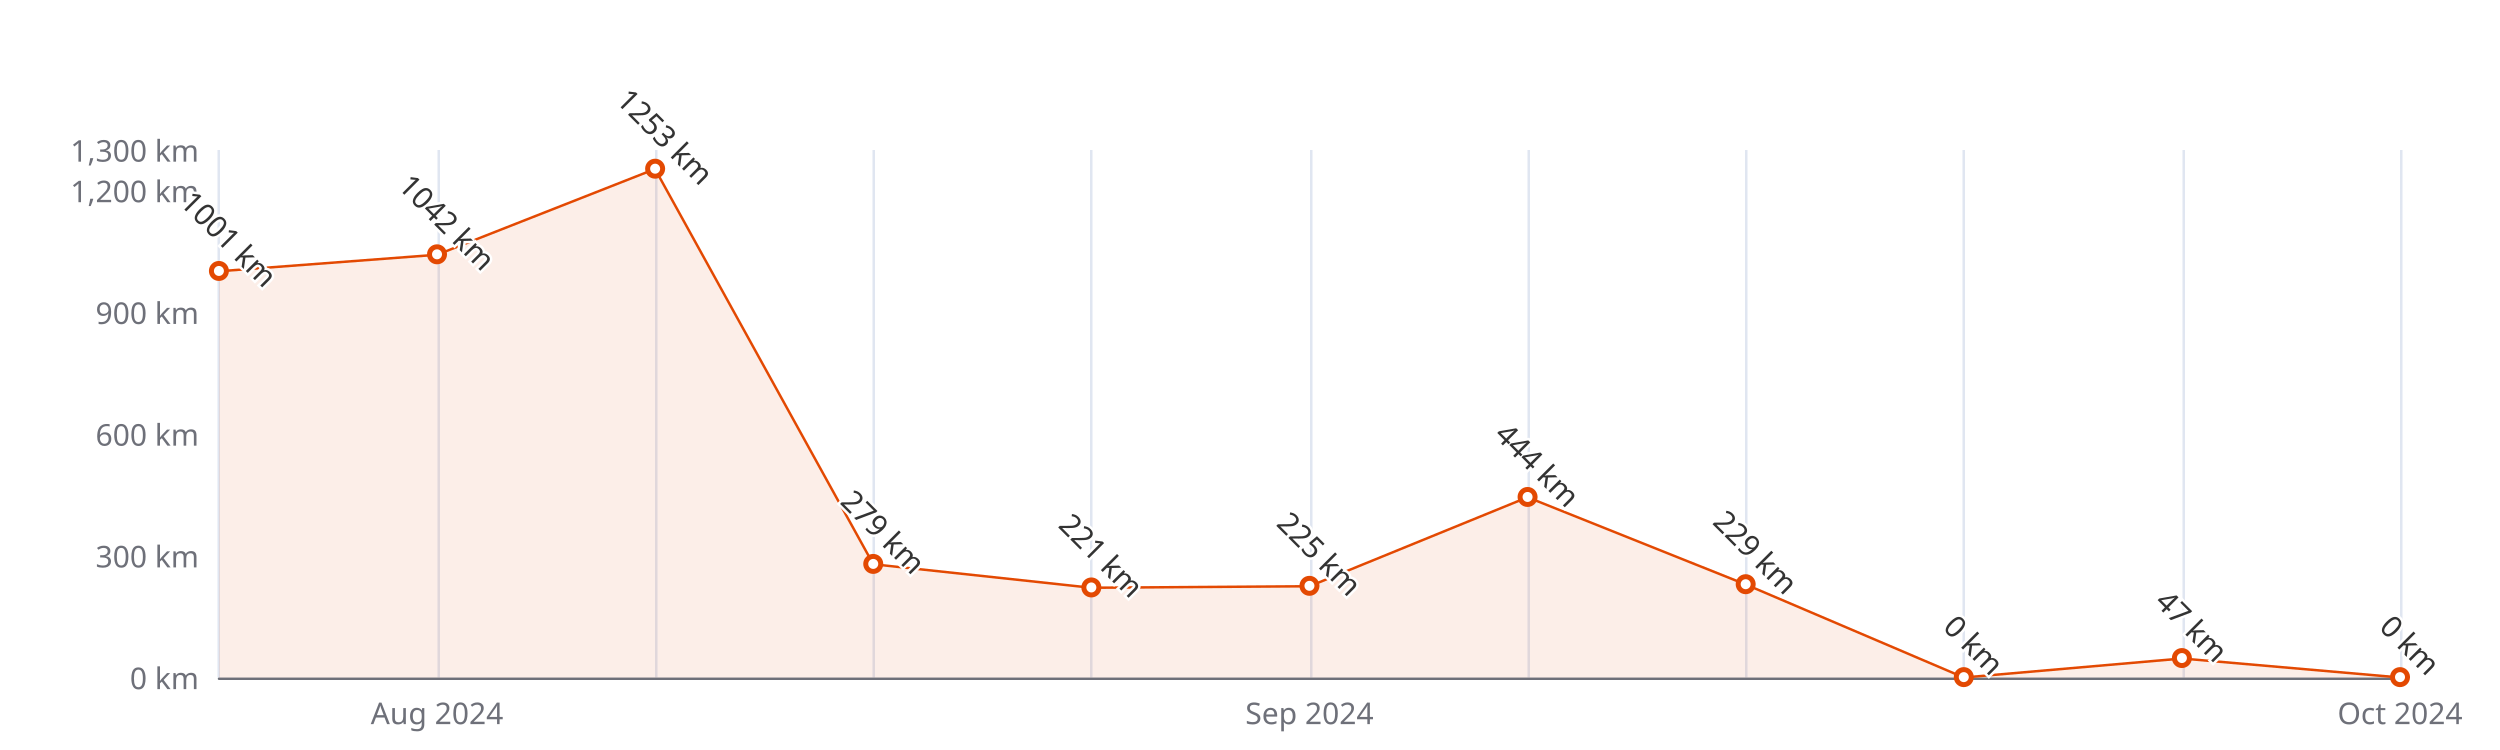
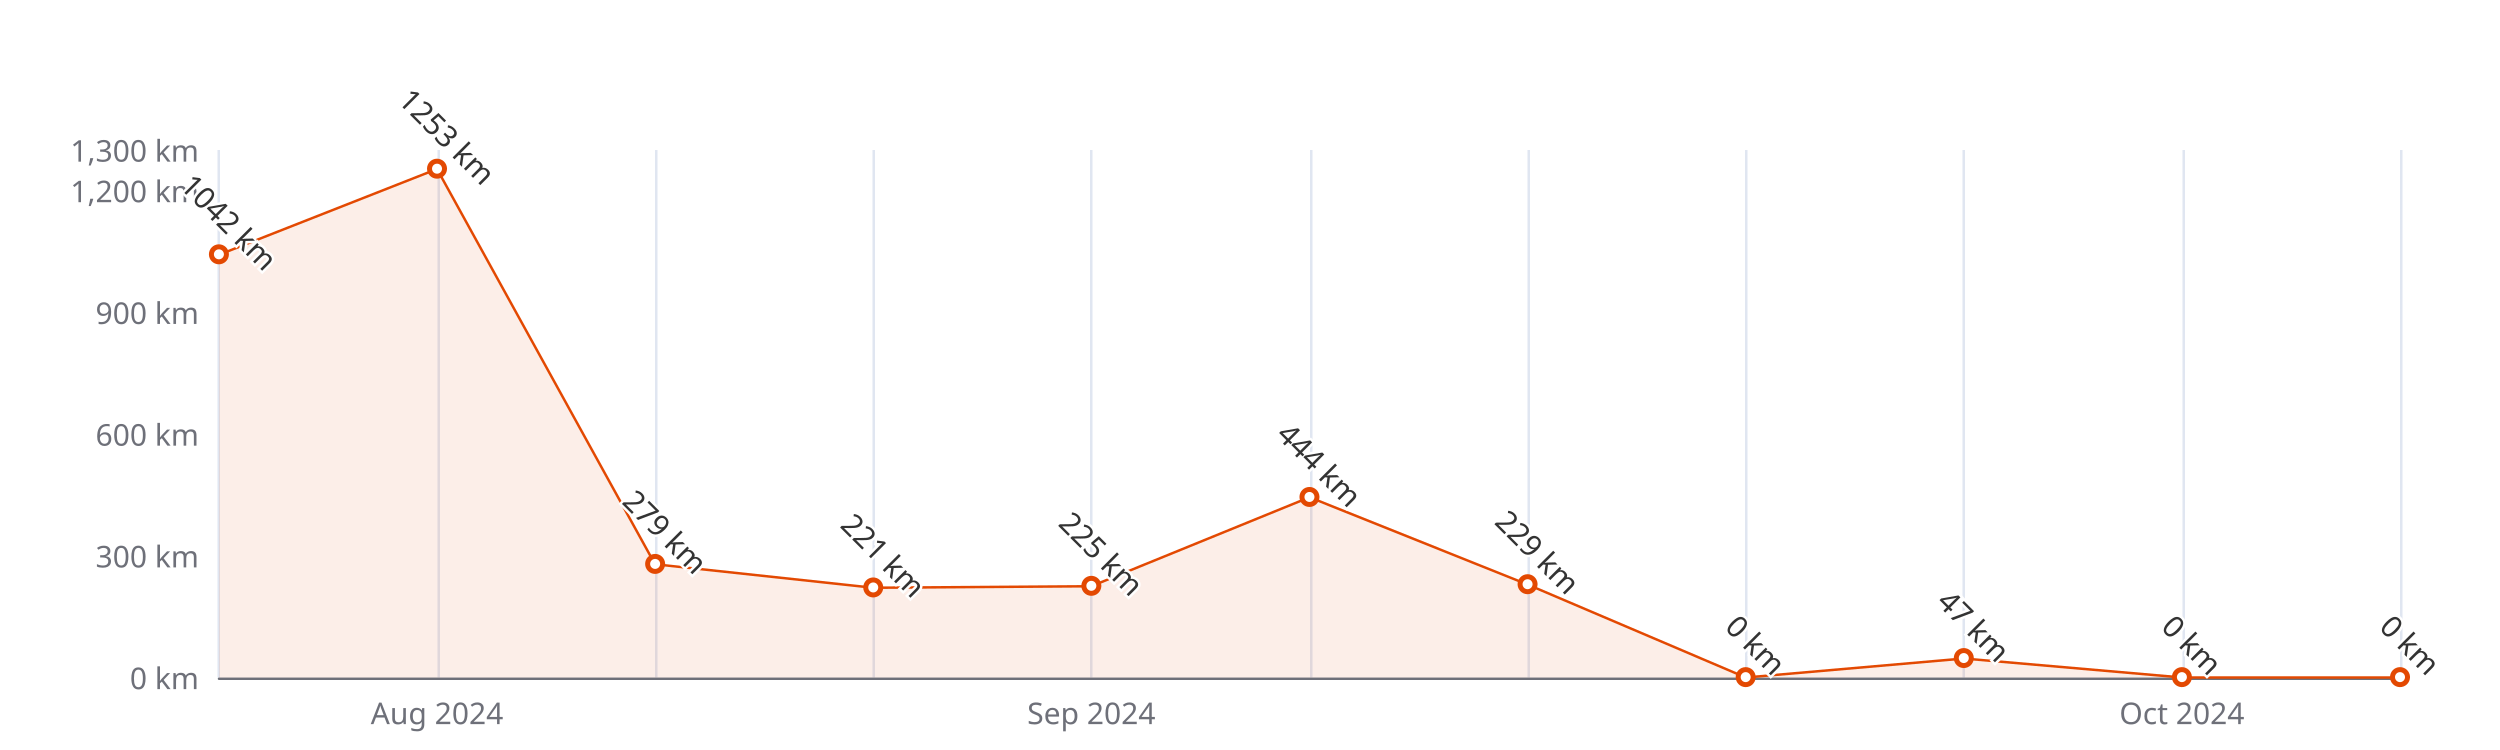
<svg xmlns="http://www.w3.org/2000/svg" width="1000" height="300" version="1.1" baseProfile="full" viewBox="0 0 1000 300">
  <rect width="1000" height="300" x="0" y="0" id="0" fill="#ffffff" />
  <path d="M87.5 60L87.5 271" fill="none" stroke="#E0E6F1" />
  <path d="M175.5 60L175.5 271" fill="none" stroke="#E0E6F1" />
  <path d="M262.5 60L262.5 271" fill="none" stroke="#E0E6F1" />
  <path d="M349.5 60L349.5 271" fill="none" stroke="#E0E6F1" />
  <path d="M436.5 60L436.5 271" fill="none" stroke="#E0E6F1" />
  <path d="M524.5 60L524.5 271" fill="none" stroke="#E0E6F1" />
  <path d="M611.5 60L611.5 271" fill="none" stroke="#E0E6F1" />
  <path d="M698.5 60L698.5 271" fill="none" stroke="#E0E6F1" />
  <path d="M785.5 60L785.5 271" fill="none" stroke="#E0E6F1" />
  <path d="M873.5 60L873.5 271" fill="none" stroke="#E0E6F1" />
  <path d="M960.5 60L960.5 271" fill="none" stroke="#E0E6F1" />
  <path d="M87.6 271.5L960 271.5" fill="none" stroke="#6E7079" stroke-linecap="round" />
  <text dominant-baseline="central" text-anchor="end" style="font-size:12px;font-family:sans-serif;" xml:space="preserve" transform="translate(79.56 271)" fill="#6E7079">0 km</text>
  <text dominant-baseline="central" text-anchor="end" style="font-size:12px;font-family:sans-serif;" xml:space="preserve" transform="translate(79.56 222.3077)" fill="#6E7079">300 km</text>
  <text dominant-baseline="central" text-anchor="end" style="font-size:12px;font-family:sans-serif;" xml:space="preserve" transform="translate(79.56 173.6154)" fill="#6E7079">600 km</text>
  <text dominant-baseline="central" text-anchor="end" style="font-size:12px;font-family:sans-serif;" xml:space="preserve" transform="translate(79.56 124.9231)" fill="#6E7079">900 km</text>
  <text dominant-baseline="central" text-anchor="end" style="font-size:12px;font-family:sans-serif;" xml:space="preserve" transform="translate(79.56 76.2308)" fill="#6E7079">1,200 km</text>
  <text dominant-baseline="central" text-anchor="end" style="font-size:12px;font-family:sans-serif;" xml:space="preserve" transform="translate(79.56 60)" fill="#6E7079">1,300 km</text>
  <text dominant-baseline="central" text-anchor="middle" style="font-size:12px;font-family:sans-serif;" xml:space="preserve" y="6" transform="translate(174.804 279)" fill="#6E7079">Aug 2024</text>
-   <text dominant-baseline="central" text-anchor="middle" style="font-size:12px;font-family:sans-serif;" xml:space="preserve" y="6" transform="translate(523.78 279)" fill="#6E7079">Sep 2024</text>
-   <text dominant-baseline="central" text-anchor="middle" style="font-size:12px;font-family:sans-serif;" xml:space="preserve" y="6" transform="translate(960 279)" fill="#6E7079">Oct 2024</text>
+   <text dominant-baseline="central" text-anchor="middle" style="font-size:12px;font-family:sans-serif;" xml:space="preserve" y="6" transform="translate(436.536 279)" fill="#6E7079">Sep 2024</text>
+   <text dominant-baseline="central" text-anchor="middle" style="font-size:12px;font-family:sans-serif;" xml:space="preserve" y="6" transform="translate(872.756 279)" fill="#6E7079">Oct 2024</text>
  <g clip-path="url(#zr5-c0)">
-     <path d="M87.6 108.5L174.8 101.9L262 67.6L349.3 225.7L436.5 235.1L523.8 234.5L611 198.9L698.3 233.8L785.5 271L872.8 263.4L960 271L872.8 271L785.5 271L698.3 271L611 271L523.8 271L436.5 271L349.3 271L262 271L174.8 271L87.6 271Z" fill="rgb(227,73,2)" fill-opacity="0.09" />
-     <path d="M87.6 108.5L174.8 101.9L262 67.6L349.3 225.7L436.5 235.1L523.8 234.5L611 198.9L698.3 233.8L785.5 271L872.8 263.4L960 271" fill="none" stroke="#E34902" stroke-linejoin="bevel" />
+     <path d="M87.6 101.9L174.8 67.6L262 225.7L349.3 235.1L436.5 234.5L523.8 198.9L611 233.8L698.3 271L785.5 263.4L872.8 271L960 271L872.8 271L785.5 271L698.3 271L611 271L523.8 271L436.5 271L349.3 271L262 271L174.8 271L87.6 271Z" fill="rgb(227,73,2)" fill-opacity="0.09" />
+     <path d="M87.6 101.9L174.8 67.6L262 225.7L349.3 235.1L436.5 234.5L523.8 198.9L611 233.8L698.3 271L785.5 263.4L872.8 271L960 271" fill="none" stroke="#E34902" stroke-linejoin="bevel" />
  </g>
-   <path d="M1 0A1 1 0 1 1 1 -0.1A1 1 0 0 1 1 0" transform="matrix(3,0,0,3,87.56,108.53)" fill="#fff" stroke="#E34902" stroke-width="0.667" />
-   <path d="M1 0A1 1 0 1 1 1 -0.1A1 1 0 0 1 1 0" transform="matrix(3,0,0,3,174.804,101.8754)" fill="#fff" stroke="#E34902" stroke-width="0.667" />
-   <path d="M1 0A1 1 0 1 1 1 -0.1A1 1 0 0 1 1 0" transform="matrix(3,0,0,3,262.048,67.6285)" fill="#fff" stroke="#E34902" stroke-width="0.667" />
-   <path d="M1 0A1 1 0 1 1 1 -0.1A1 1 0 0 1 1 0" transform="matrix(3,0,0,3,349.292,225.7162)" fill="#fff" stroke="#E34902" stroke-width="0.667" />
-   <path d="M1 0A1 1 0 1 1 1 -0.1A1 1 0 0 1 1 0" transform="matrix(3,0,0,3,436.536,235.13)" fill="#fff" stroke="#E34902" stroke-width="0.667" />
-   <path d="M1 0A1 1 0 1 1 1 -0.1A1 1 0 0 1 1 0" transform="matrix(3,0,0,3,523.78,234.4808)" fill="#fff" stroke="#E34902" stroke-width="0.667" />
-   <path d="M1 0A1 1 0 1 1 1 -0.1A1 1 0 0 1 1 0" transform="matrix(3,0,0,3,611.024,198.9354)" fill="#fff" stroke="#E34902" stroke-width="0.667" />
-   <path d="M1 0A1 1 0 1 1 1 -0.1A1 1 0 0 1 1 0" transform="matrix(3,0,0,3,698.268,233.8315)" fill="#fff" stroke="#E34902" stroke-width="0.667" />
-   <path d="M1 0A1 1 0 1 1 1 -0.1A1 1 0 0 1 1 0" transform="matrix(3,0,0,3,785.512,271)" fill="#fff" stroke="#E34902" stroke-width="0.667" />
-   <path d="M1 0A1 1 0 1 1 1 -0.1A1 1 0 0 1 1 0" transform="matrix(3,0,0,3,872.756,263.3716)" fill="#fff" stroke="#E34902" stroke-width="0.667" />
+   <path d="M1 0A1 1 0 1 1 1 -0.1A1 1 0 0 1 1 0" transform="matrix(3,0,0,3,87.56,101.8754)" fill="#fff" stroke="#E34902" stroke-width="0.667" />
+   <path d="M1 0A1 1 0 1 1 1 -0.1A1 1 0 0 1 1 0" transform="matrix(3,0,0,3,174.804,67.6285)" fill="#fff" stroke="#E34902" stroke-width="0.667" />
+   <path d="M1 0A1 1 0 1 1 1 -0.1A1 1 0 0 1 1 0" transform="matrix(3,0,0,3,262.048,225.7162)" fill="#fff" stroke="#E34902" stroke-width="0.667" />
+   <path d="M1 0A1 1 0 1 1 1 -0.1A1 1 0 0 1 1 0" transform="matrix(3,0,0,3,349.292,235.13)" fill="#fff" stroke="#E34902" stroke-width="0.667" />
+   <path d="M1 0A1 1 0 1 1 1 -0.1A1 1 0 0 1 1 0" transform="matrix(3,0,0,3,436.536,234.4808)" fill="#fff" stroke="#E34902" stroke-width="0.667" />
+   <path d="M1 0A1 1 0 1 1 1 -0.1A1 1 0 0 1 1 0" transform="matrix(3,0,0,3,523.78,198.9354)" fill="#fff" stroke="#E34902" stroke-width="0.667" />
+   <path d="M1 0A1 1 0 1 1 1 -0.1A1 1 0 0 1 1 0" transform="matrix(3,0,0,3,611.024,233.8315)" fill="#fff" stroke="#E34902" stroke-width="0.667" />
+   <path d="M1 0A1 1 0 1 1 1 -0.1A1 1 0 0 1 1 0" transform="matrix(3,0,0,3,698.268,271)" fill="#fff" stroke="#E34902" stroke-width="0.667" />
+   <path d="M1 0A1 1 0 1 1 1 -0.1A1 1 0 0 1 1 0" transform="matrix(3,0,0,3,785.512,263.3716)" fill="#fff" stroke="#E34902" stroke-width="0.667" />
+   <path d="M1 0A1 1 0 1 1 1 -0.1A1 1 0 0 1 1 0" transform="matrix(3,0,0,3,872.756,271)" fill="#fff" stroke="#E34902" stroke-width="0.667" />
  <path d="M1 0A1 1 0 1 1 1 -0.1A1 1 0 0 1 1 0" transform="matrix(3,0,0,3,960,271)" fill="#fff" stroke="#E34902" stroke-width="0.667" />
-   <text dominant-baseline="central" text-anchor="middle" style="font-size:12px;font-family:sans-serif;" xml:space="preserve" y="-6" transform="matrix(0.707,0.707,-0.707,0.707,87.56,99.53)" fill="#333" stroke="rgb(255,255,255)" stroke-width="2" paint-order="stroke" stroke-miterlimit="2">1001 km</text>
-   <text dominant-baseline="central" text-anchor="middle" style="font-size:12px;font-family:sans-serif;" xml:space="preserve" y="-6" transform="matrix(0.707,0.707,-0.707,0.707,174.804,92.8754)" fill="#333" stroke="rgb(255,255,255)" stroke-width="2" paint-order="stroke" stroke-miterlimit="2">1042 km</text>
-   <text dominant-baseline="central" text-anchor="middle" style="font-size:12px;font-family:sans-serif;" xml:space="preserve" y="-6" transform="matrix(0.707,0.707,-0.707,0.707,262.048,58.6285)" fill="#333" stroke="rgb(255,255,255)" stroke-width="2" paint-order="stroke" stroke-miterlimit="2">1253 km</text>
-   <text dominant-baseline="central" text-anchor="middle" style="font-size:12px;font-family:sans-serif;" xml:space="preserve" y="-6" transform="matrix(0.707,0.707,-0.707,0.707,349.292,216.7162)" fill="#333" stroke="rgb(255,255,255)" stroke-width="2" paint-order="stroke" stroke-miterlimit="2">279 km</text>
-   <text dominant-baseline="central" text-anchor="middle" style="font-size:12px;font-family:sans-serif;" xml:space="preserve" y="-6" transform="matrix(0.707,0.707,-0.707,0.707,436.536,226.13)" fill="#333" stroke="rgb(255,255,255)" stroke-width="2" paint-order="stroke" stroke-miterlimit="2">221 km</text>
-   <text dominant-baseline="central" text-anchor="middle" style="font-size:12px;font-family:sans-serif;" xml:space="preserve" y="-6" transform="matrix(0.707,0.707,-0.707,0.707,523.78,225.4808)" fill="#333" stroke="rgb(255,255,255)" stroke-width="2" paint-order="stroke" stroke-miterlimit="2">225 km</text>
-   <text dominant-baseline="central" text-anchor="middle" style="font-size:12px;font-family:sans-serif;" xml:space="preserve" y="-6" transform="matrix(0.707,0.707,-0.707,0.707,611.024,189.9354)" fill="#333" stroke="rgb(255,255,255)" stroke-width="2" paint-order="stroke" stroke-miterlimit="2">444 km</text>
-   <text dominant-baseline="central" text-anchor="middle" style="font-size:12px;font-family:sans-serif;" xml:space="preserve" y="-6" transform="matrix(0.707,0.707,-0.707,0.707,698.268,224.8315)" fill="#333" stroke="rgb(255,255,255)" stroke-width="2" paint-order="stroke" stroke-miterlimit="2">229 km</text>
-   <text dominant-baseline="central" text-anchor="middle" style="font-size:12px;font-family:sans-serif;" xml:space="preserve" y="-6" transform="matrix(0.707,0.707,-0.707,0.707,785.512,262)" fill="#333" stroke="rgb(255,255,255)" stroke-width="2" paint-order="stroke" stroke-miterlimit="2">0 km</text>
-   <text dominant-baseline="central" text-anchor="middle" style="font-size:12px;font-family:sans-serif;" xml:space="preserve" y="-6" transform="matrix(0.707,0.707,-0.707,0.707,872.756,254.3716)" fill="#333" stroke="rgb(255,255,255)" stroke-width="2" paint-order="stroke" stroke-miterlimit="2">47 km</text>
+   <text dominant-baseline="central" text-anchor="middle" style="font-size:12px;font-family:sans-serif;" xml:space="preserve" y="-6" transform="matrix(0.707,0.707,-0.707,0.707,87.56,92.8754)" fill="#333" stroke="rgb(255,255,255)" stroke-width="2" paint-order="stroke" stroke-miterlimit="2">1042 km</text>
+   <text dominant-baseline="central" text-anchor="middle" style="font-size:12px;font-family:sans-serif;" xml:space="preserve" y="-6" transform="matrix(0.707,0.707,-0.707,0.707,174.804,58.6285)" fill="#333" stroke="rgb(255,255,255)" stroke-width="2" paint-order="stroke" stroke-miterlimit="2">1253 km</text>
+   <text dominant-baseline="central" text-anchor="middle" style="font-size:12px;font-family:sans-serif;" xml:space="preserve" y="-6" transform="matrix(0.707,0.707,-0.707,0.707,262.048,216.7162)" fill="#333" stroke="rgb(255,255,255)" stroke-width="2" paint-order="stroke" stroke-miterlimit="2">279 km</text>
+   <text dominant-baseline="central" text-anchor="middle" style="font-size:12px;font-family:sans-serif;" xml:space="preserve" y="-6" transform="matrix(0.707,0.707,-0.707,0.707,349.292,226.13)" fill="#333" stroke="rgb(255,255,255)" stroke-width="2" paint-order="stroke" stroke-miterlimit="2">221 km</text>
+   <text dominant-baseline="central" text-anchor="middle" style="font-size:12px;font-family:sans-serif;" xml:space="preserve" y="-6" transform="matrix(0.707,0.707,-0.707,0.707,436.536,225.4808)" fill="#333" stroke="rgb(255,255,255)" stroke-width="2" paint-order="stroke" stroke-miterlimit="2">225 km</text>
+   <text dominant-baseline="central" text-anchor="middle" style="font-size:12px;font-family:sans-serif;" xml:space="preserve" y="-6" transform="matrix(0.707,0.707,-0.707,0.707,523.78,189.9354)" fill="#333" stroke="rgb(255,255,255)" stroke-width="2" paint-order="stroke" stroke-miterlimit="2">444 km</text>
+   <text dominant-baseline="central" text-anchor="middle" style="font-size:12px;font-family:sans-serif;" xml:space="preserve" y="-6" transform="matrix(0.707,0.707,-0.707,0.707,611.024,224.8315)" fill="#333" stroke="rgb(255,255,255)" stroke-width="2" paint-order="stroke" stroke-miterlimit="2">229 km</text>
+   <text dominant-baseline="central" text-anchor="middle" style="font-size:12px;font-family:sans-serif;" xml:space="preserve" y="-6" transform="matrix(0.707,0.707,-0.707,0.707,698.268,262)" fill="#333" stroke="rgb(255,255,255)" stroke-width="2" paint-order="stroke" stroke-miterlimit="2">0 km</text>
+   <text dominant-baseline="central" text-anchor="middle" style="font-size:12px;font-family:sans-serif;" xml:space="preserve" y="-6" transform="matrix(0.707,0.707,-0.707,0.707,785.512,254.3716)" fill="#333" stroke="rgb(255,255,255)" stroke-width="2" paint-order="stroke" stroke-miterlimit="2">47 km</text>
+   <text dominant-baseline="central" text-anchor="middle" style="font-size:12px;font-family:sans-serif;" xml:space="preserve" y="-6" transform="matrix(0.707,0.707,-0.707,0.707,872.756,262)" fill="#333" stroke="rgb(255,255,255)" stroke-width="2" paint-order="stroke" stroke-miterlimit="2">0 km</text>
  <text dominant-baseline="central" text-anchor="middle" style="font-size:12px;font-family:sans-serif;" xml:space="preserve" y="-6" transform="matrix(0.707,0.707,-0.707,0.707,960,262)" fill="#333" stroke="rgb(255,255,255)" stroke-width="2" paint-order="stroke" stroke-miterlimit="2">0 km</text>
  <defs>
    <clipPath id="zr5-c0">
      <path d="M87 59.5l873 0l0 212l-873 0Z" fill="#000" />
    </clipPath>
  </defs>
</svg>
